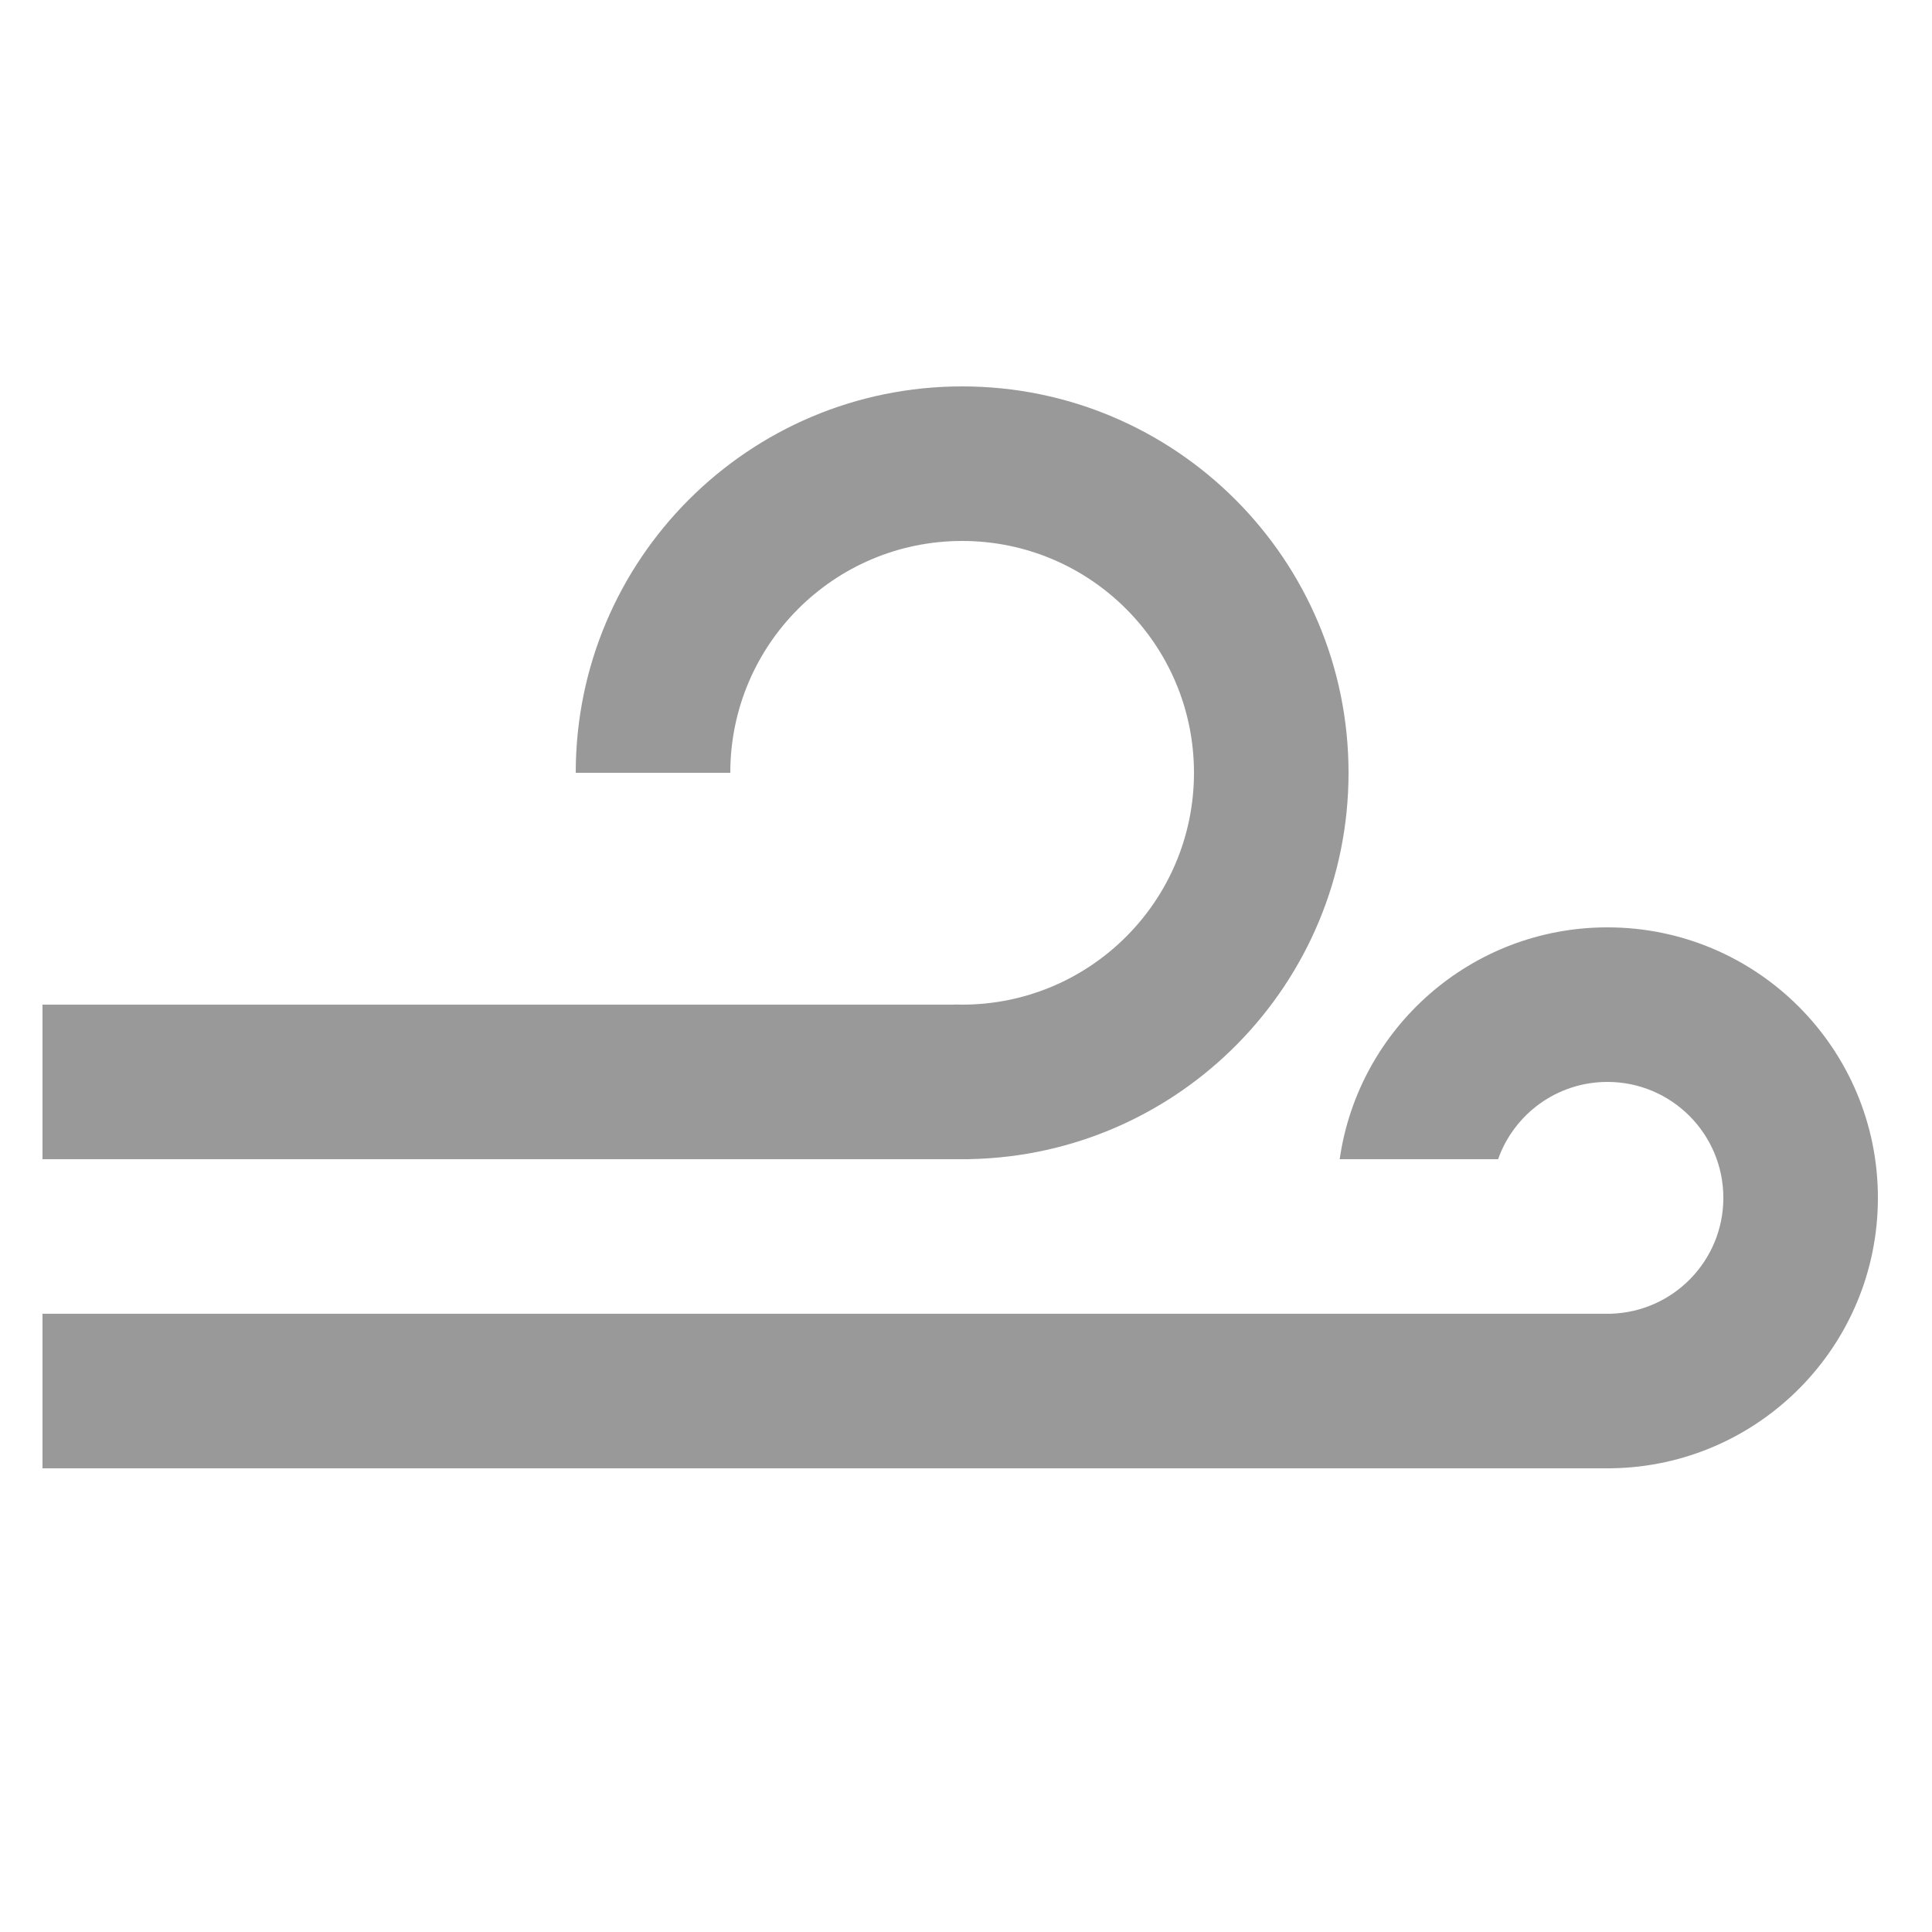
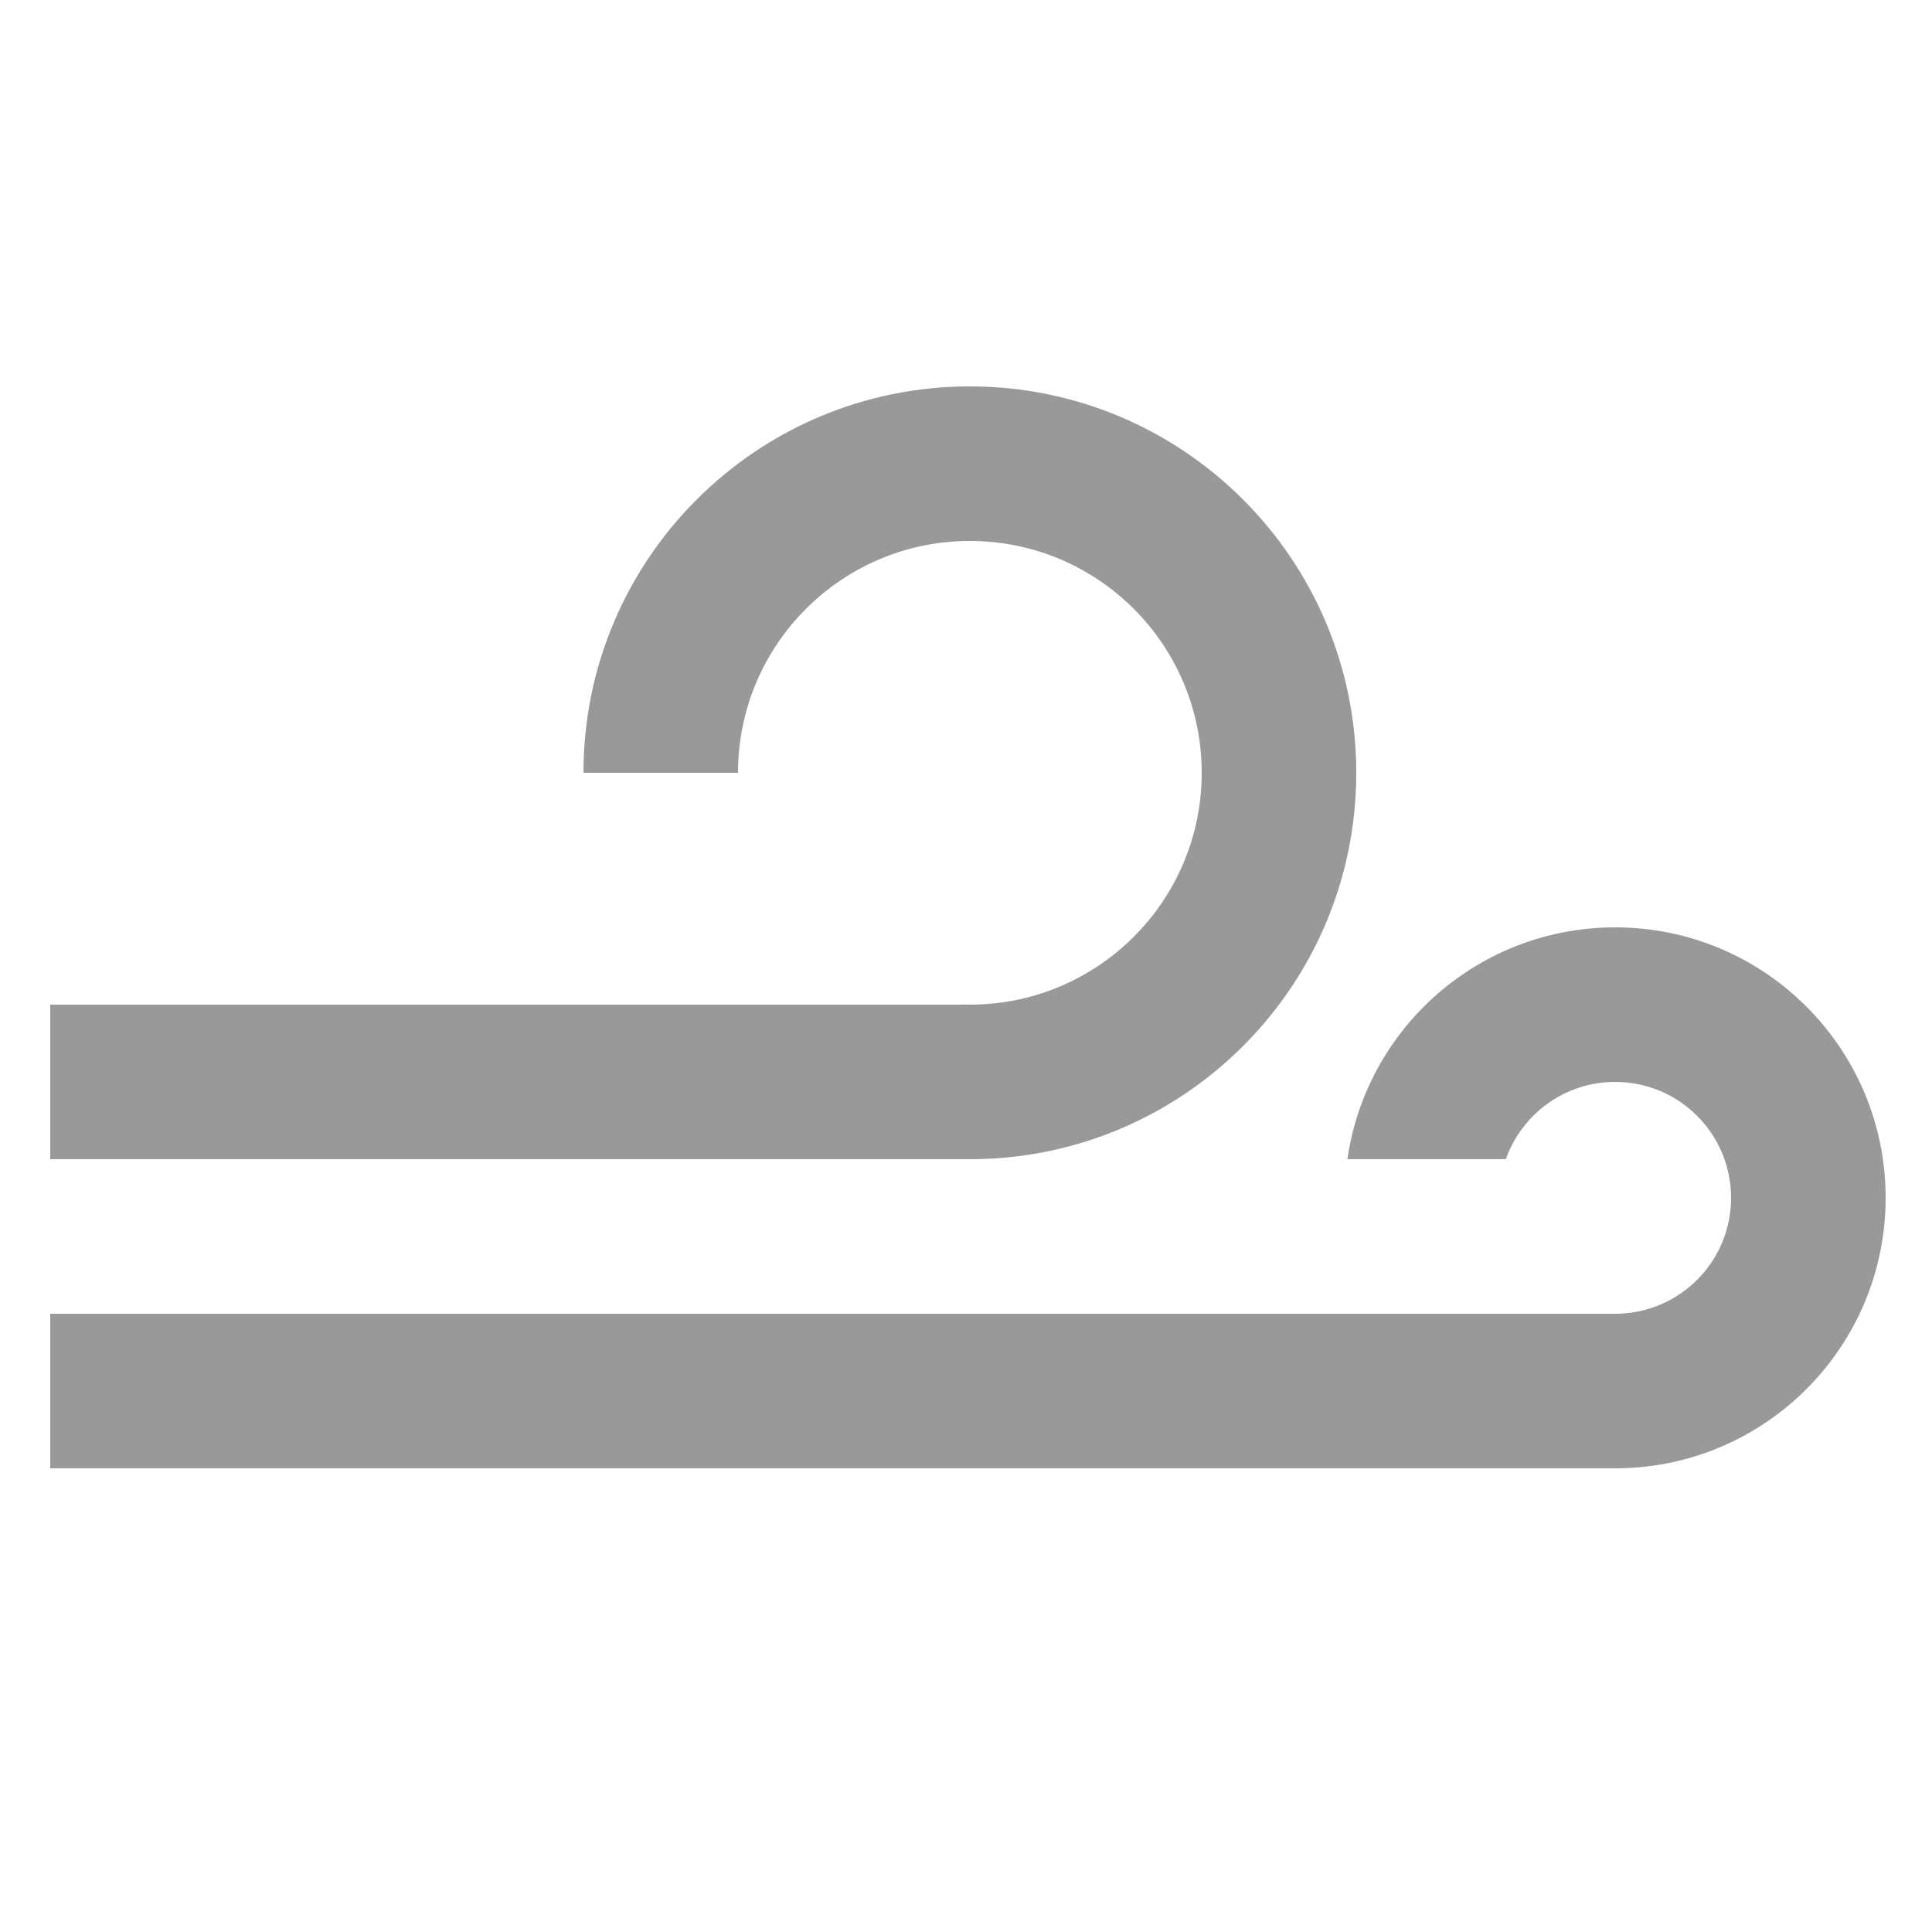
<svg xmlns="http://www.w3.org/2000/svg" width="500px" height="500px" viewBox="0 0 500 500" version="1.1">
  <defs />
  <g id="wind" stroke="none" stroke-width="1" fill="none" fill-rule="evenodd">
-     <path d="M330.868,340 L11,340 L11,380 L417,380 L417,379.993 C455.199,379.458 486,348.326 486,310 C486,271.34 454.66,240 416,240 C380.735,240 351.561,266.077 346.709,300 L387.707,300 C391.825,288.348 402.938,280 416,280 C432.569,280 446,293.431 446,310 C446,326.234 433.106,339.456 417,339.984 L417,340 L330.868,340 L330.868,340 Z" id="Rectangle-131-Copy-5" fill="#999999" />
-     <path d="M153.996,260 L11,260 L11,300 L251,300 L251,299.98 C305.305,298.915 349,254.56 349,200 C349,144.772 304.228,100 249,100 C193.772,100 149,144.772 149,200 L189,200 C189,166.863 215.863,140 249,140 C282.137,140 309,166.863 309,200 C309,233.137 282.137,260 249,260 C248.331,260 247.664,259.989 247,259.967 L247,260 L153.996,260 L153.996,260 Z" id="Rectangle-131-Copy-8" fill="#999999" />
+     <path d="M332.868,340 L13,340 L13,380 L419,380 L419,379.993 C457.199,379.458 488,348.326 488,310 C488,271.34 456.66,240 418,240 C382.735,240 353.561,266.077 348.709,300 L389.707,300 C393.825,288.348 404.938,280 418,280 C434.569,280 448,293.431 448,310 C448,326.234 435.106,339.456 419,339.984 L419,340 L332.868,340 L332.868,340 Z" id="Rectangle-131-Copy-5" fill="#999999" />
+     <path d="M155.996,260 L13,260 L13,300 L253,300 L253,299.98 C307.305,298.915 351,254.56 351,200 C351,144.772 306.228,100 251,100 C195.772,100 151,144.772 151,200 L191,200 C191,166.863 217.863,140 251,140 C284.137,140 311,166.863 311,200 C311,233.137 284.137,260 251,260 C250.331,260 249.664,259.989 249,259.967 L249,260 L155.996,260 L155.996,260 Z" id="Rectangle-131-Copy-8" fill="#999999" />
  </g>
</svg>
